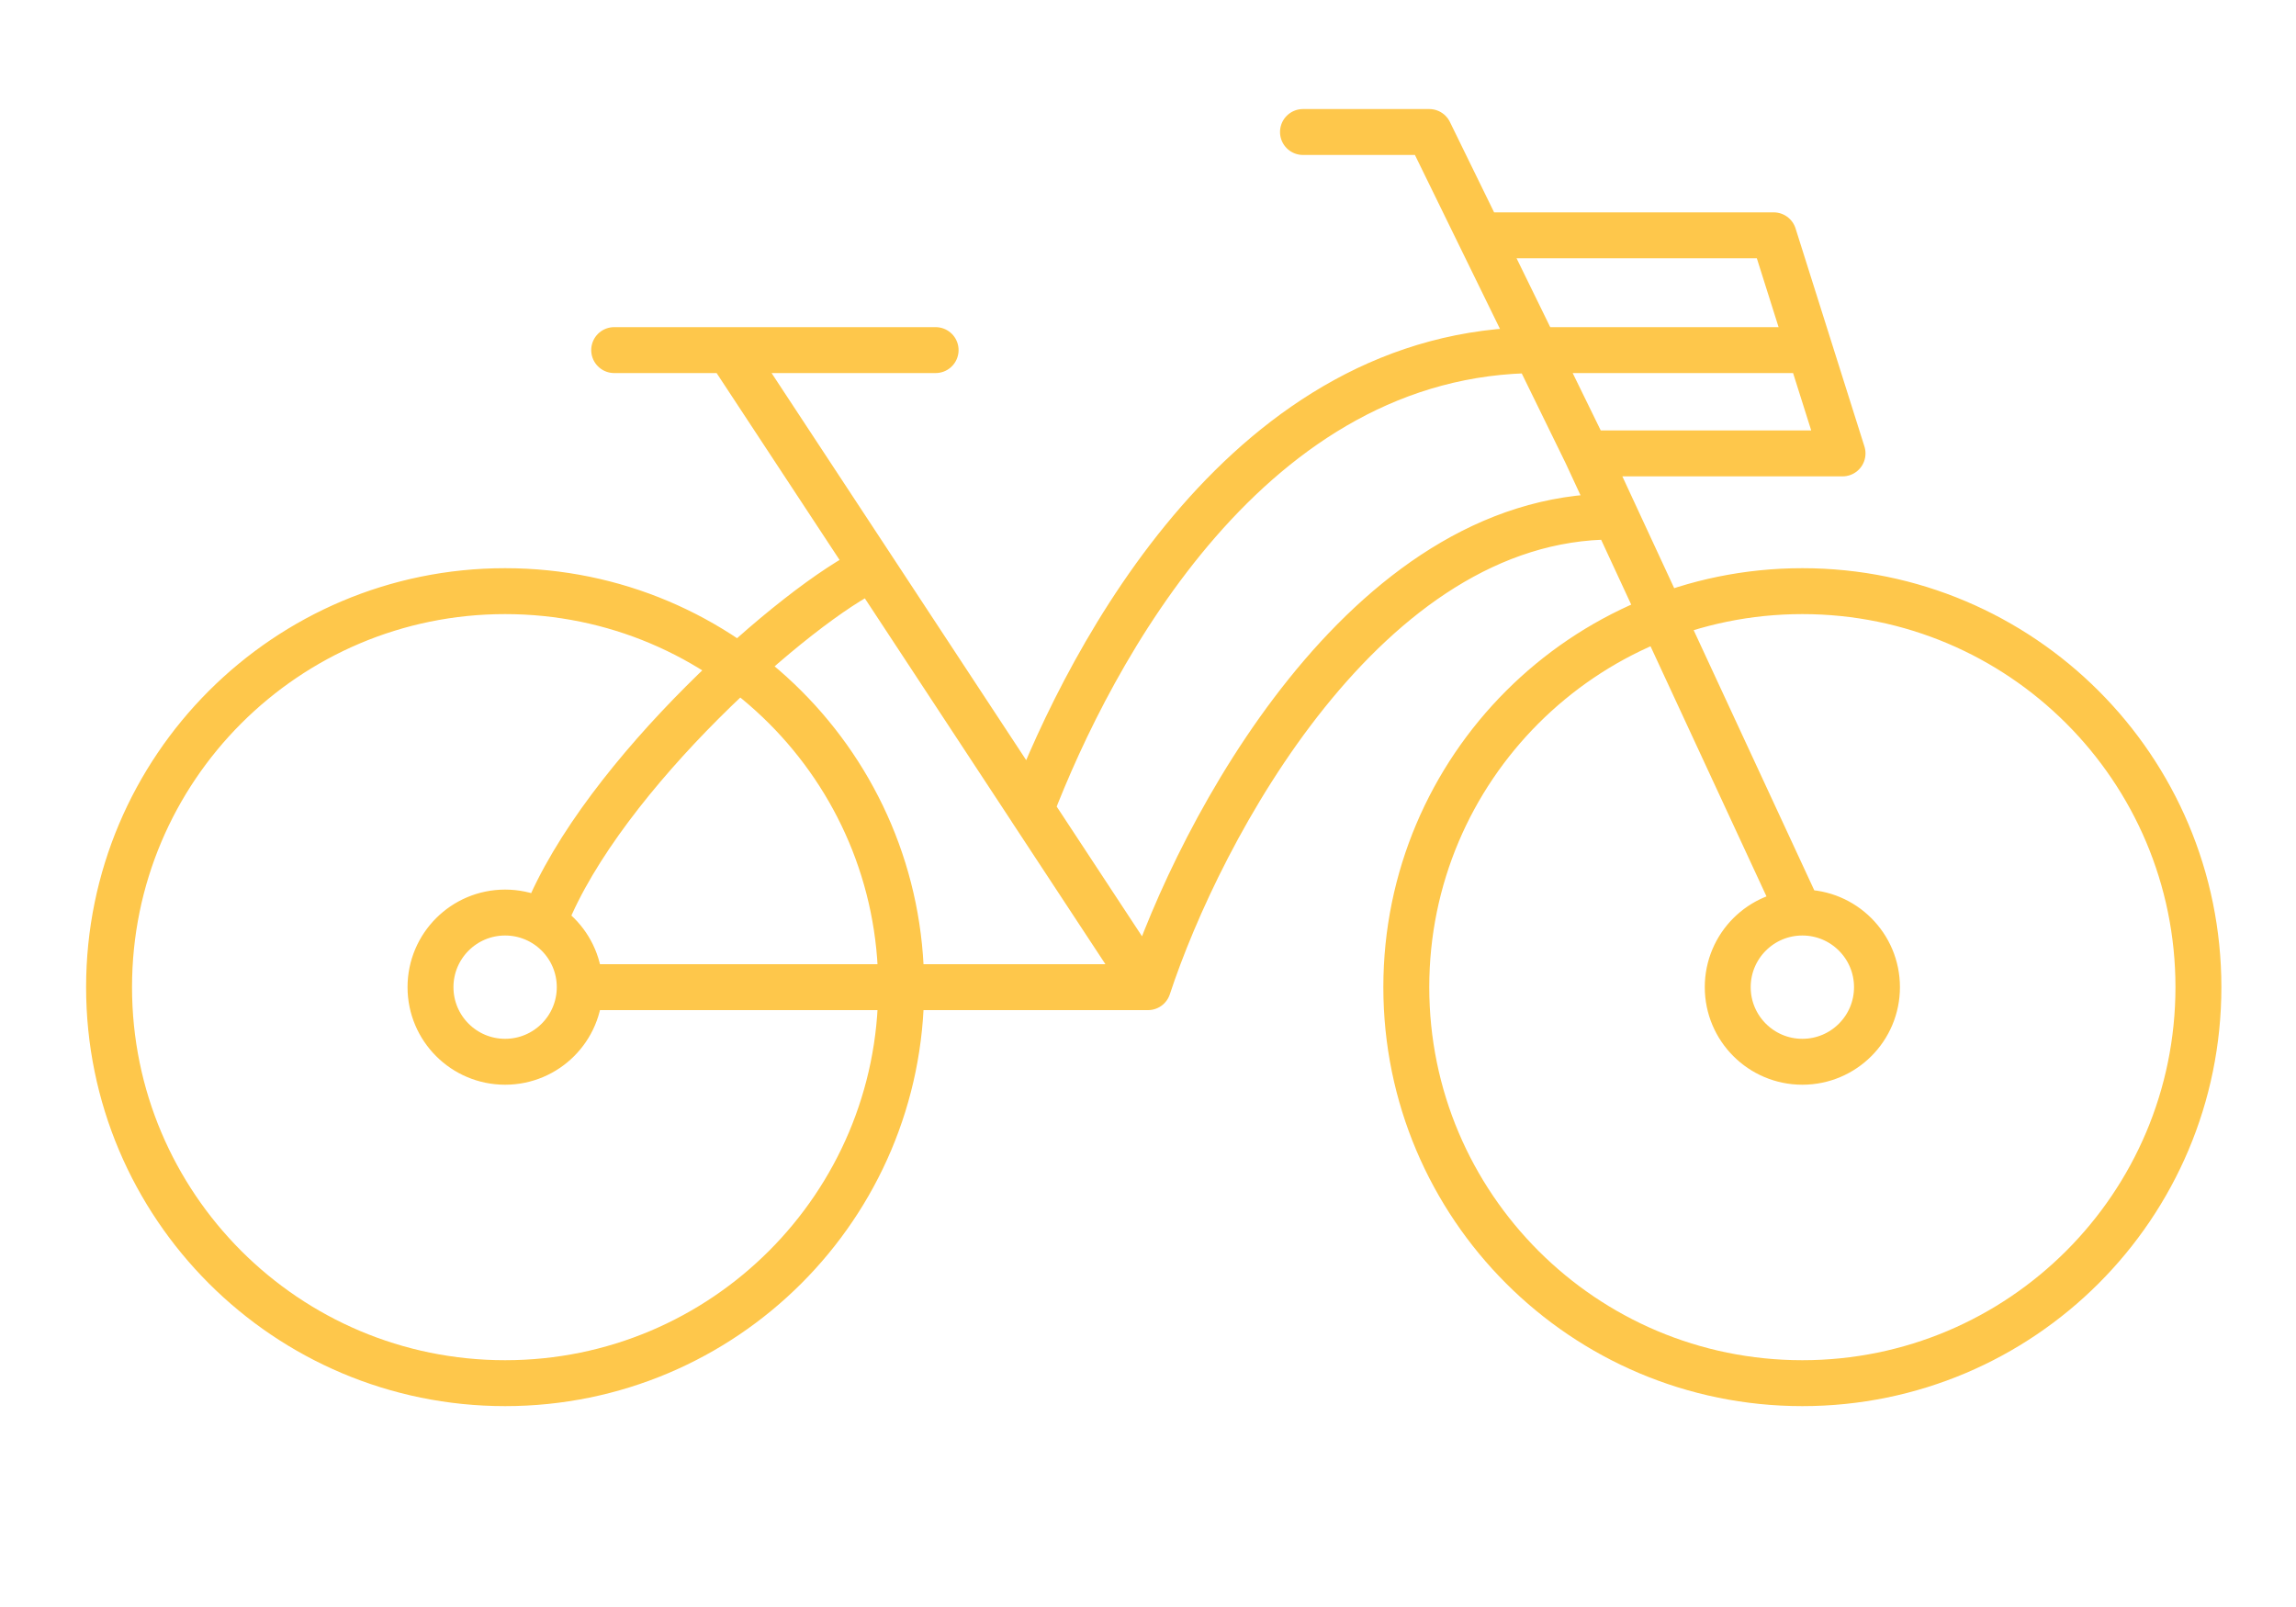
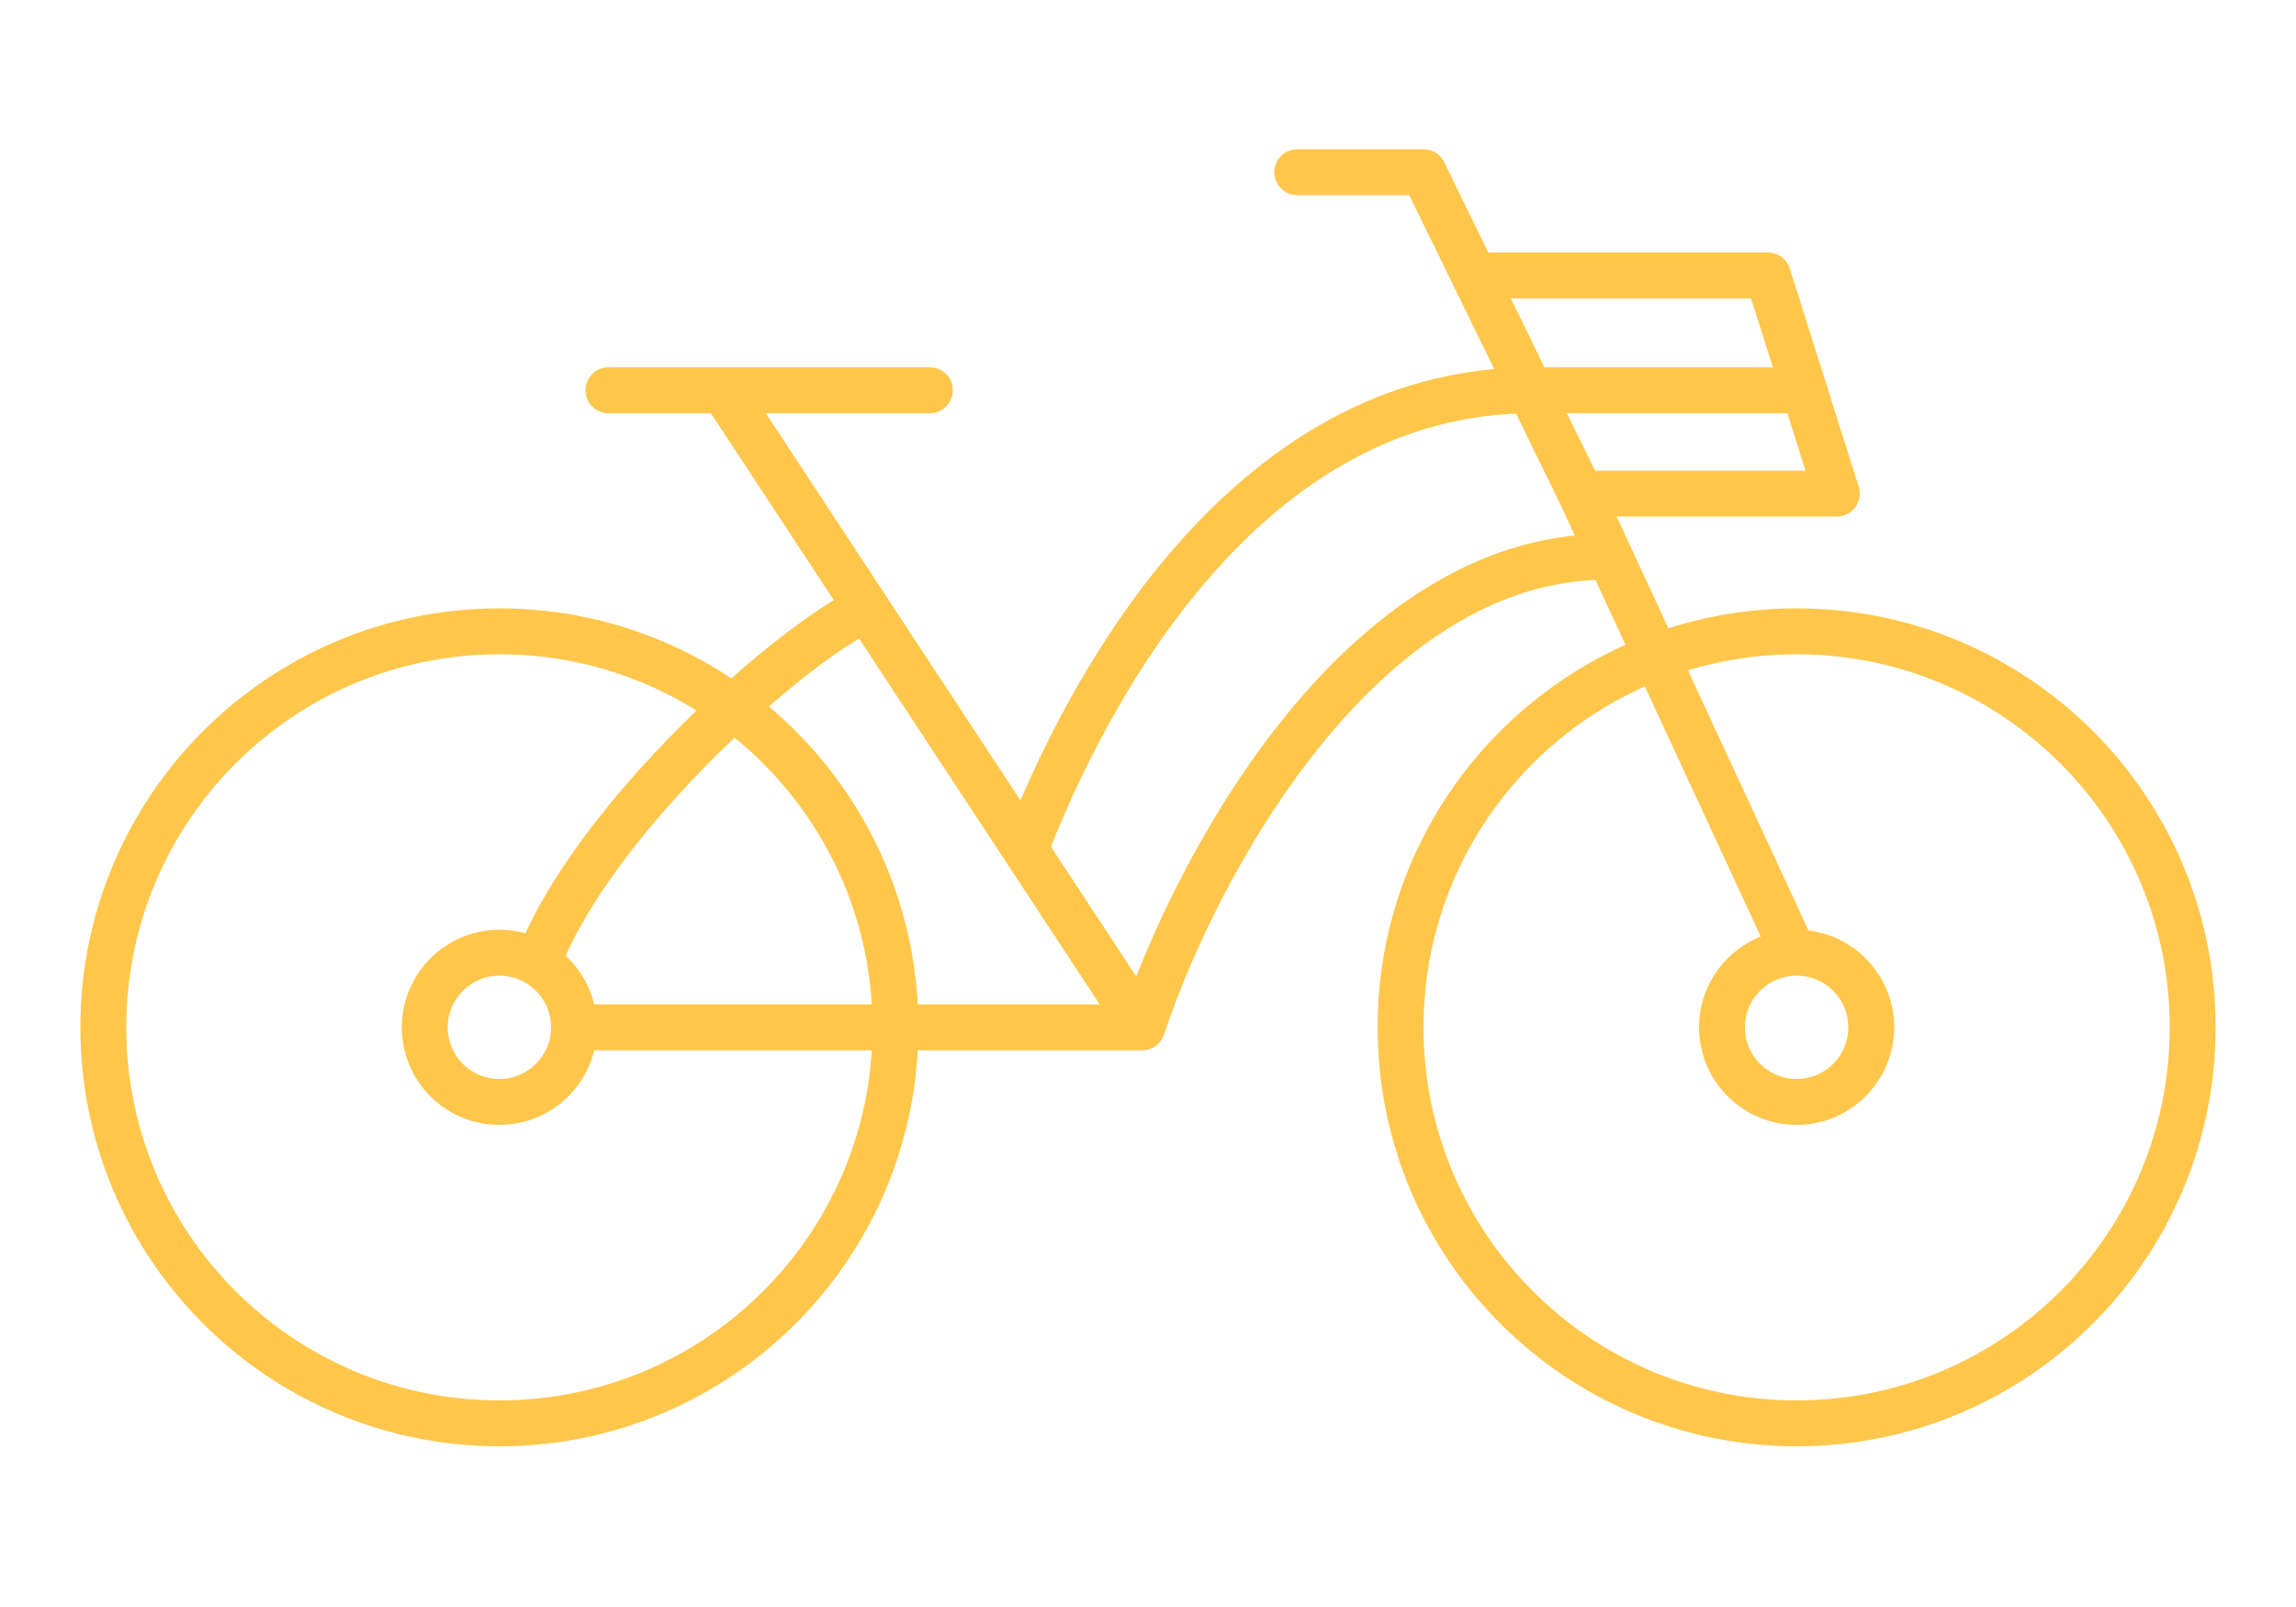
- <svg xmlns="http://www.w3.org/2000/svg" width="200" height="140" viewBox="0 0 200 140">
-   <g transform="translate(-266 -633)">
-     <rect width="200" height="140" transform="translate(266 633)" fill="none" />
-     <path d="M50.5,89.5h49m0,0L89.306,74M99.5,89.5c4.5-13.667,18.9-41,40.5-41M75.5,53,63,34M75.5,53C69,56,52,71,47,83.5M75.5,53l13.81,21M63,34H53m10,0H81m8.306,40C94.5,60.5,108.3,34,133.5,34H157M113,15h11l4.4,9M156,82.5,137.689,43m0,0H160l-6-19H128.4m9.289,19L128.4,24M78,89.5A34.5,34.5,0,1,1,43.5,55,34.5,34.5,0,0,1,78,89.5Zm-28,0A6.5,6.5,0,1,1,43.5,83,6.5,6.5,0,0,1,50,89.5Zm141,0A34.5,34.5,0,1,1,156.5,55,34.5,34.5,0,0,1,191,89.5Zm-28,0a6.5,6.5,0,1,1-6.5-6.5A6.5,6.5,0,0,1,163,89.5Z" transform="translate(266.5 629.5)" fill="none" stroke="#fec74b" stroke-linecap="round" stroke-linejoin="round" stroke-width="4" />
-   </g>
+ <svg xmlns="http://www.w3.org/2000/svg" width="200" height="140" fill="none">
+   <path d="M50.5 89.5h49m0 0L89.306 74M99.5 89.5c4.5-13.667 18.9-41 40.5-41M75.496 53L63 34m12.496 19C69 56 52 71 47 83.5M75.496 53l13.81 21M63 34H53m10 0h18m8.306 40C94.5 60.5 108.3 34 133.5 34H157m-44-19h11l4.4 9M156 82.5L137.689 43m0 0H160l-6-19h-25.6m9.289 19L128.4 24M78 89.5c0 19.054-15.446 34.5-34.5 34.5C24.446 124 9 108.554 9 89.5 9 70.446 24.446 55 43.5 55 62.554 55 78 70.446 78 89.5zm-28 0a6.5 6.5 0 1 1-13 0 6.5 6.5 0 0 1 13 0zm141 0c0 19.054-15.446 34.5-34.5 34.5-19.054 0-34.5-15.446-34.5-34.5 0-19.054 15.446-34.5 34.5-34.5 19.054 0 34.5 15.446 34.5 34.5zm-28 0a6.5 6.5 0 1 1-13 0 6.5 6.5 0 0 1 13 0z" stroke="#FEC74B" stroke-width="4" stroke-linecap="round" stroke-linejoin="round" />
</svg>
